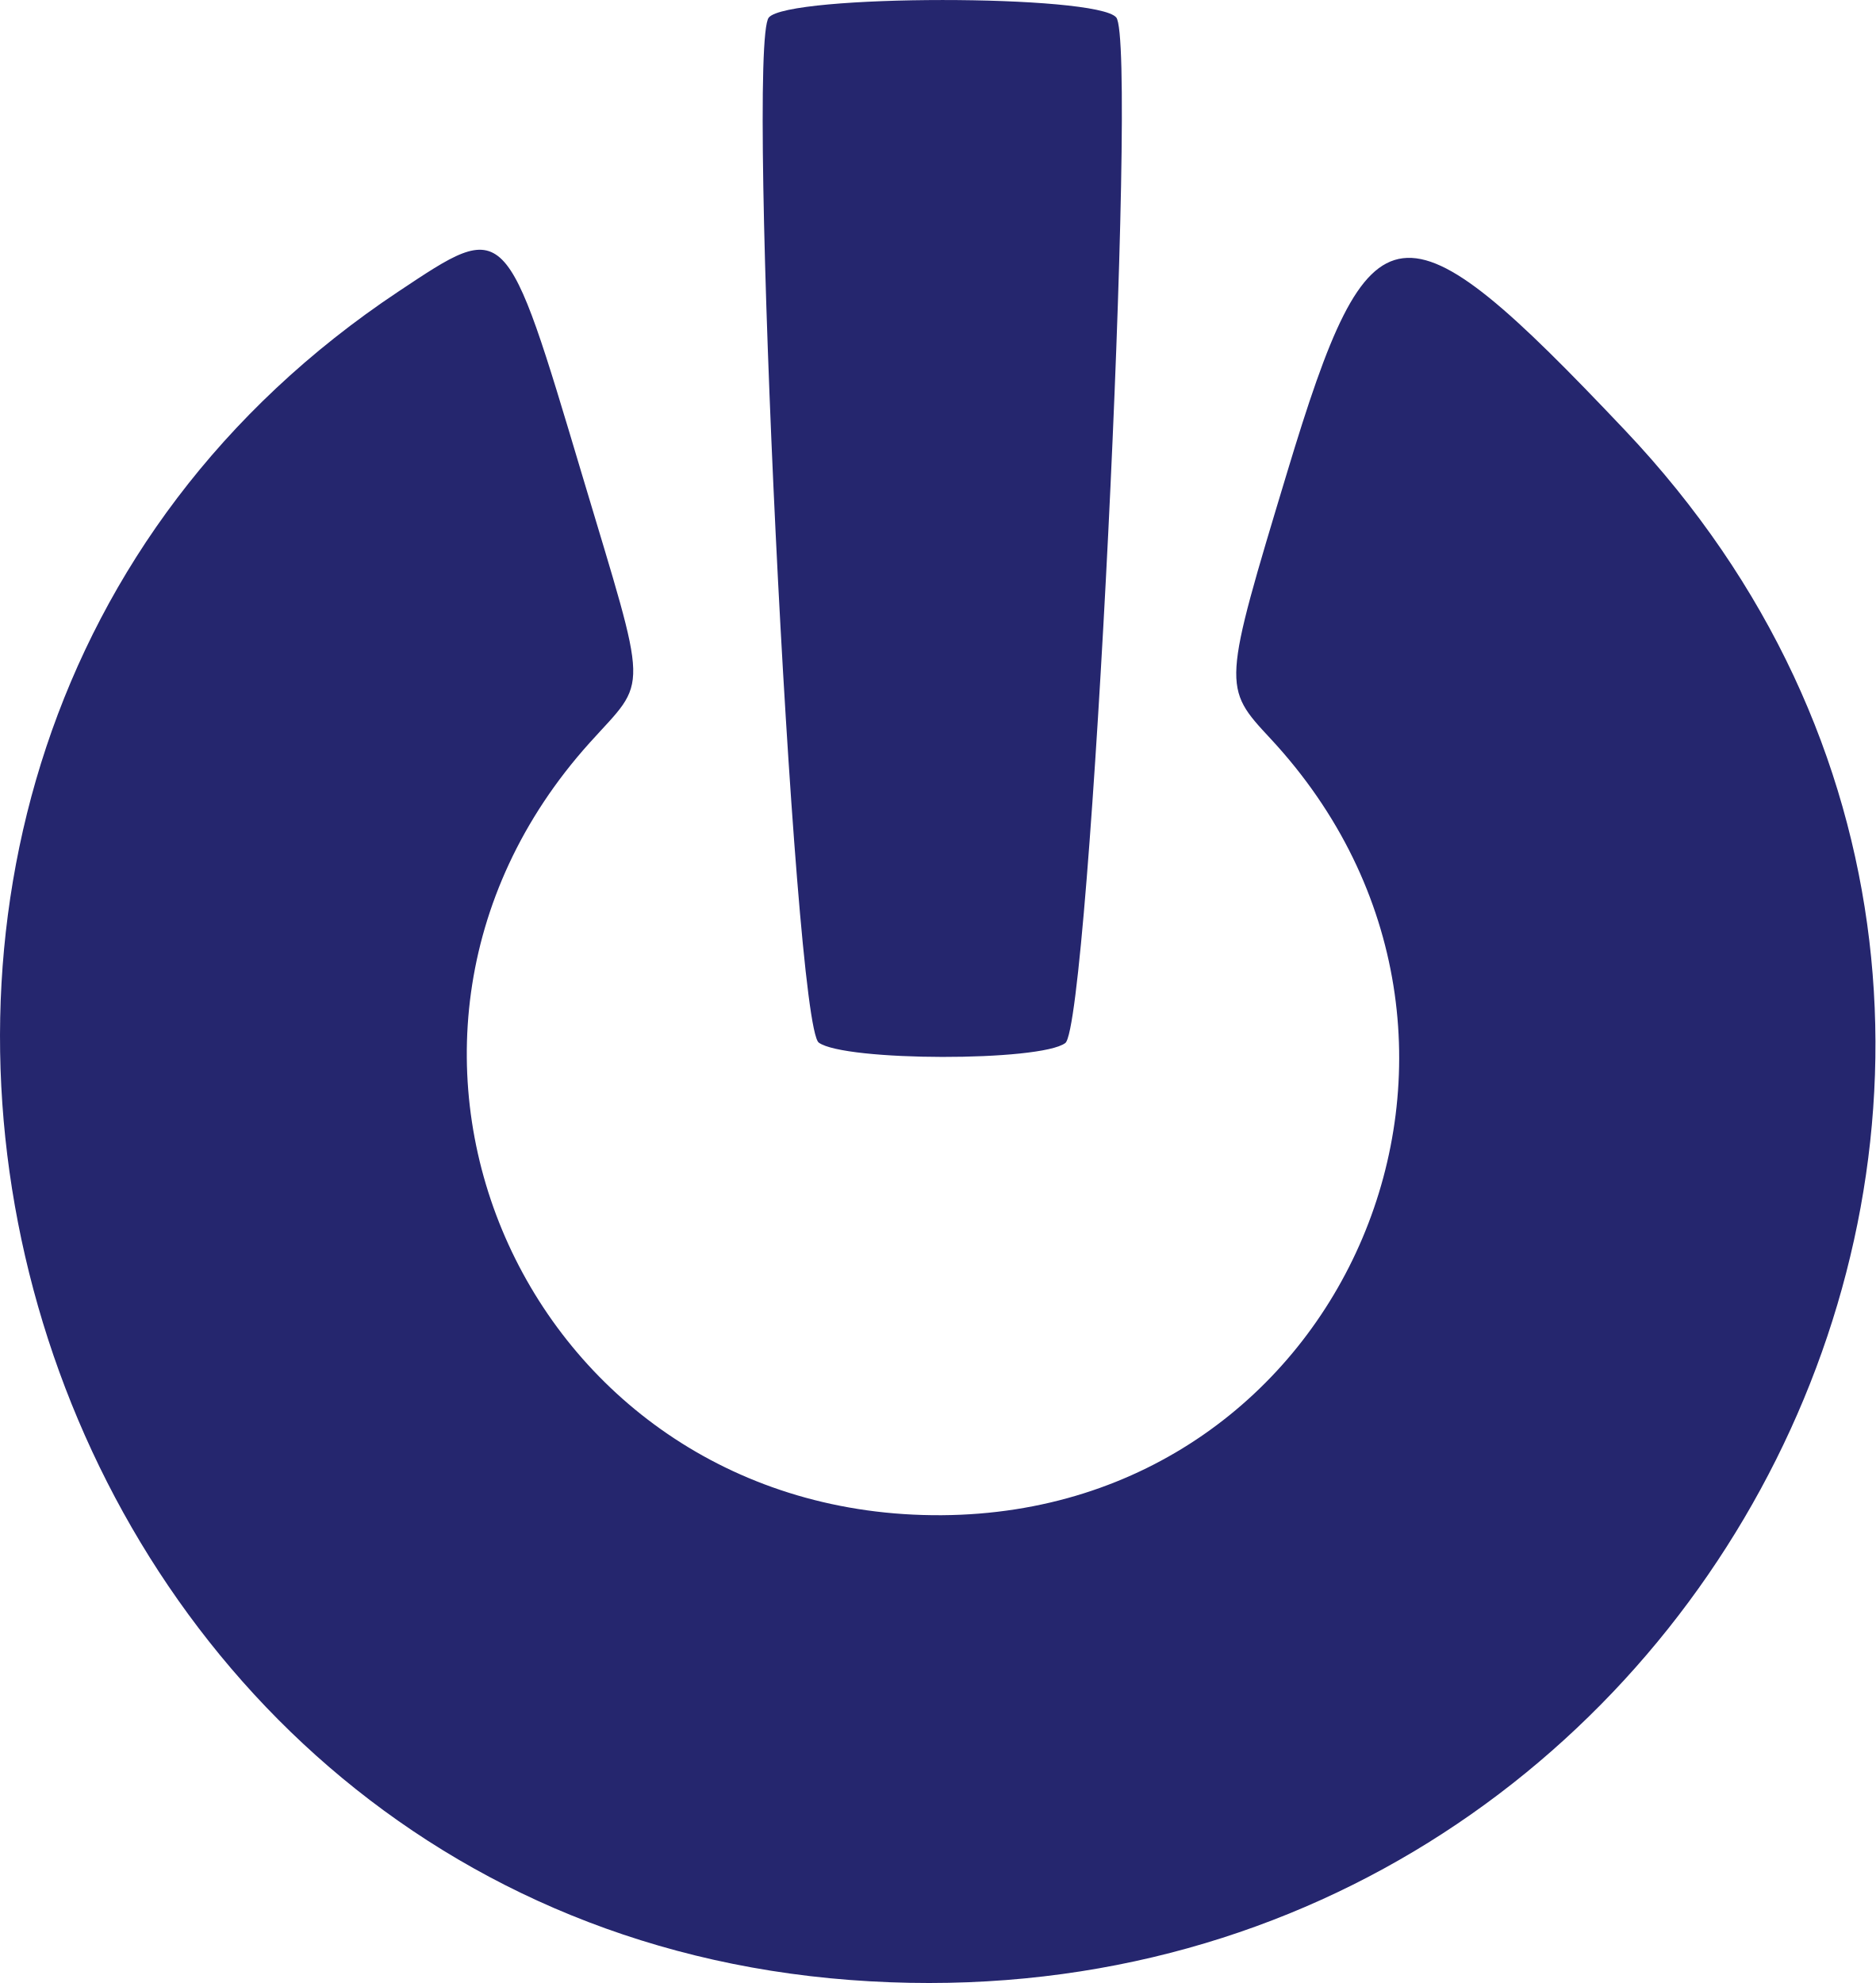
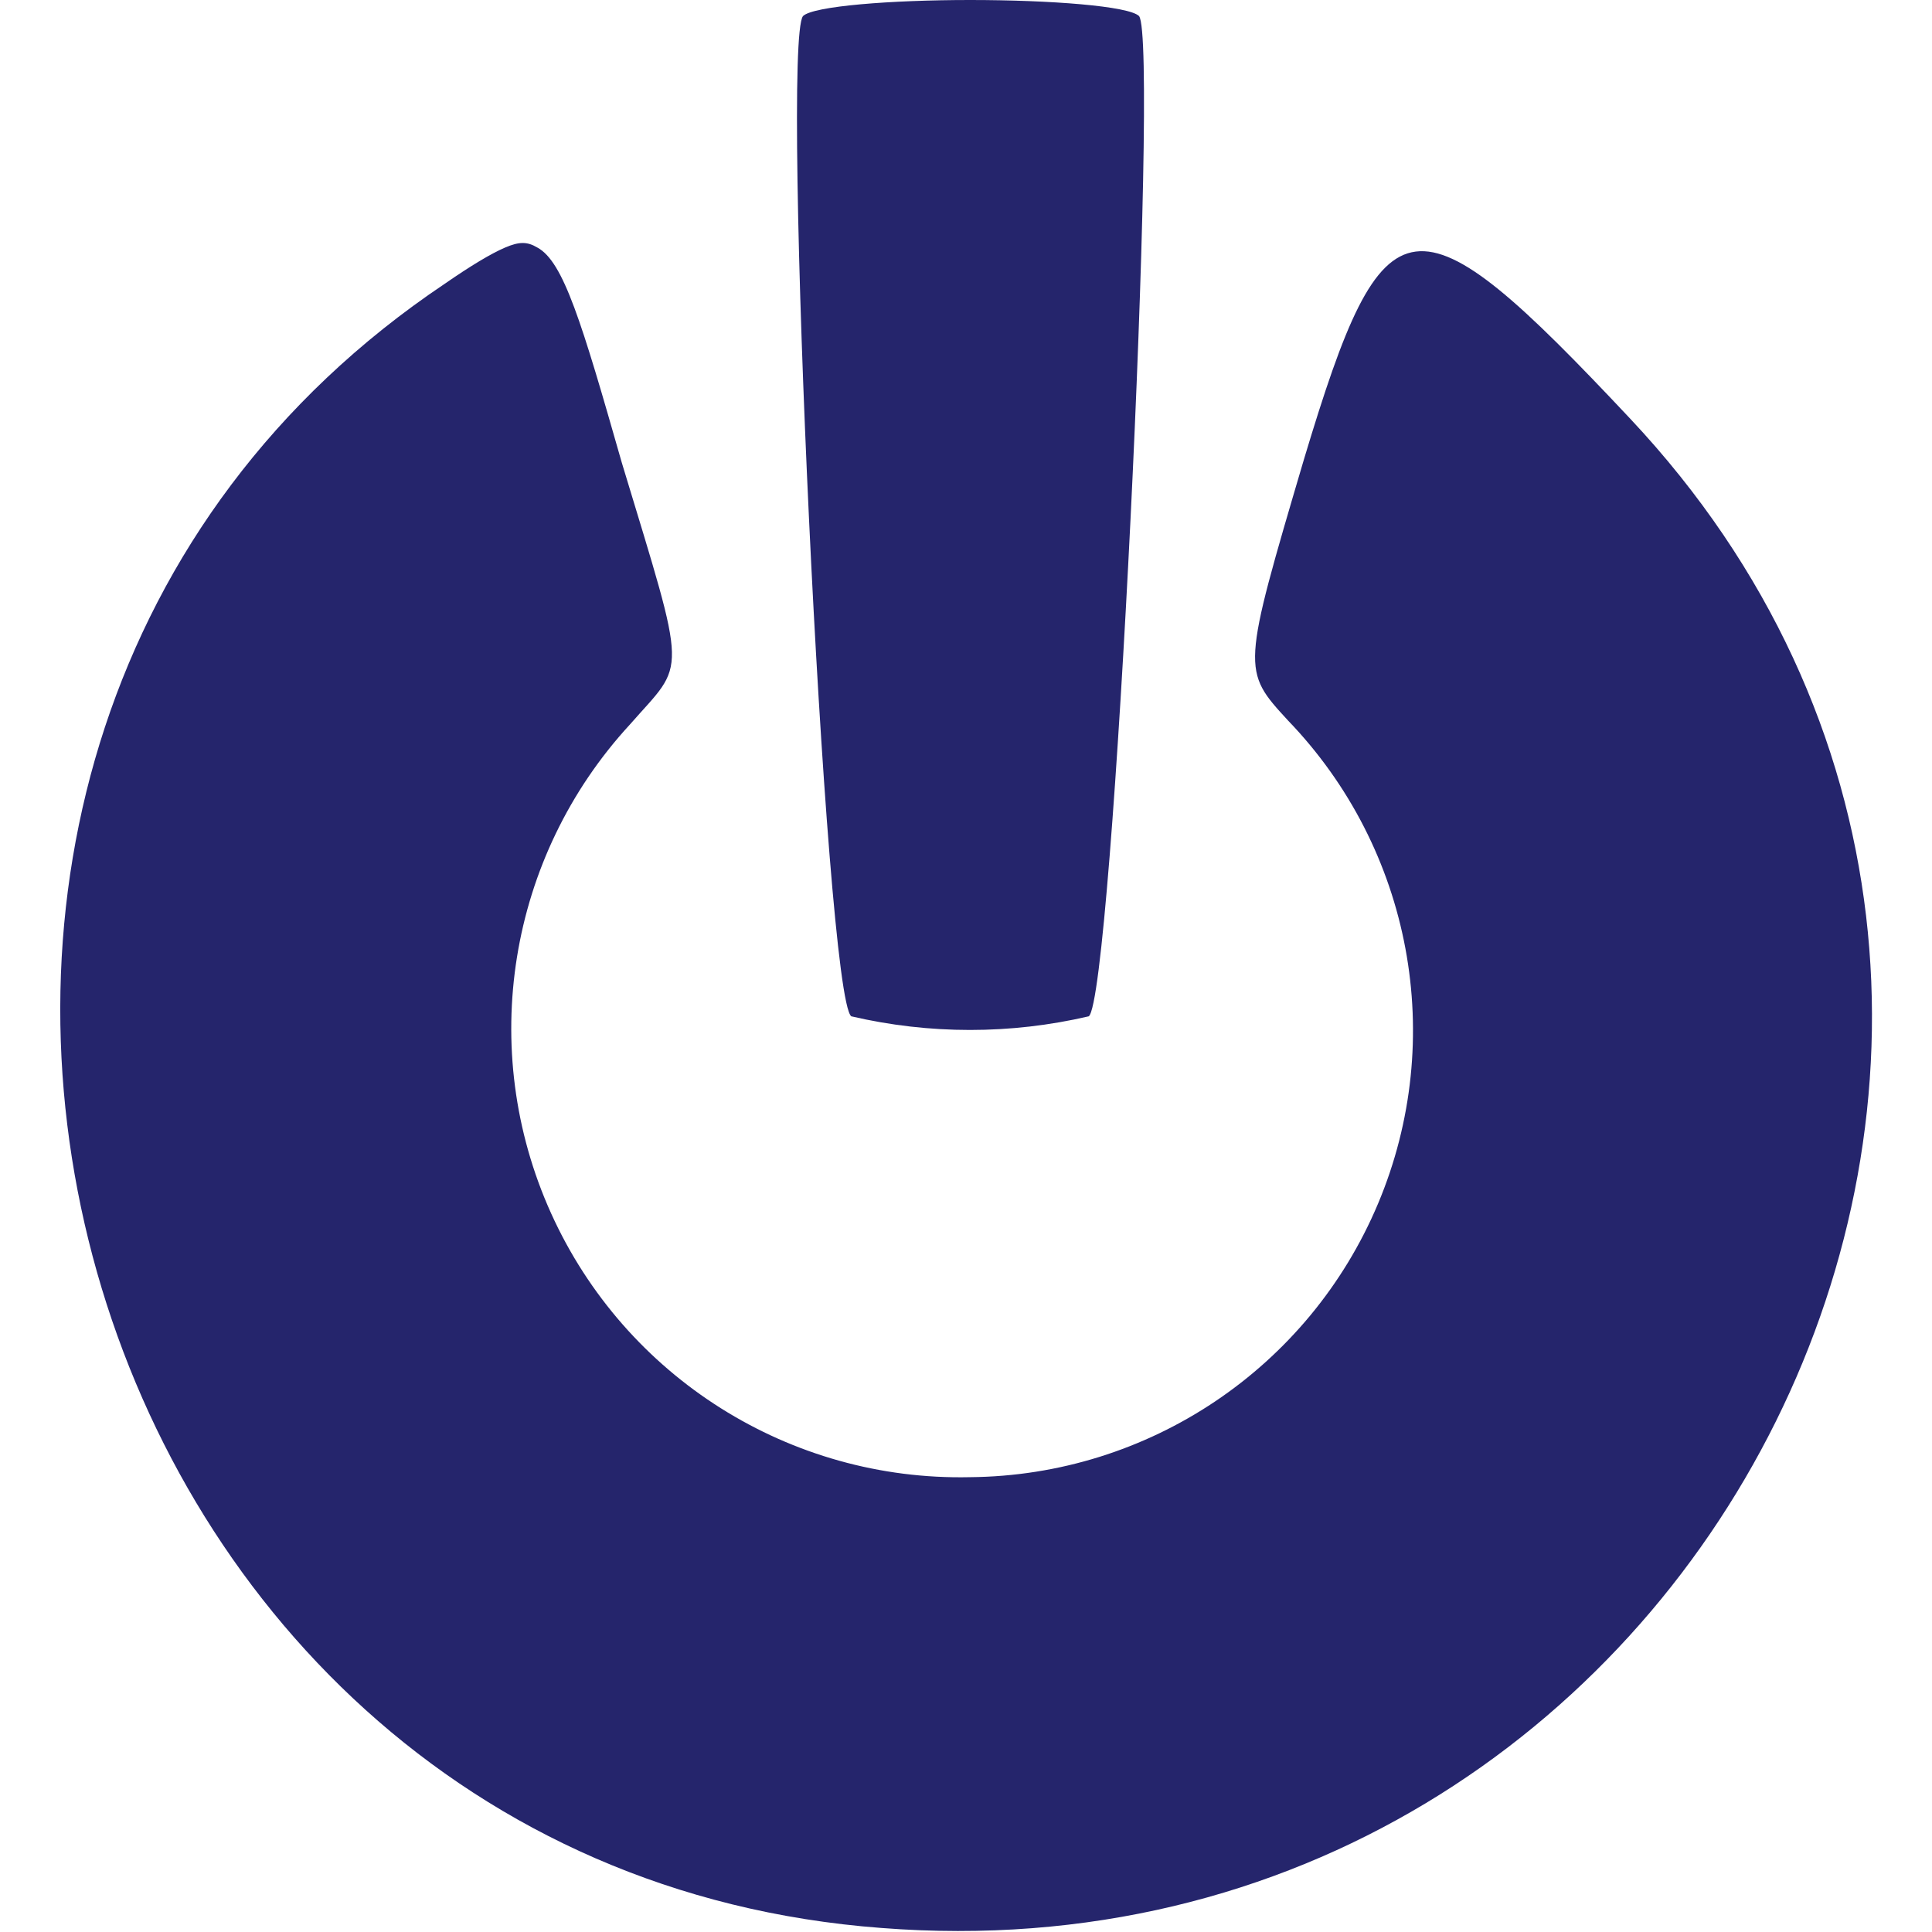
- <svg xmlns="http://www.w3.org/2000/svg" viewBox="0 0 45.62 48.237" version="1.1">
-   <g transform="translate(-91.45408,-104.5082)">
-     <path fill="#25266e" d="m 112.132,152.672 c -20.924,-1.59 -28.386,-29.497 -10.984,-41.074 2.637,-1.754 2.596,-1.795 4.472,4.484 1.627,5.443 1.612,4.898 0.173,6.499 -6.666,7.414 -1.449,18.85 8.569,18.785 9.868,-0.065 14.758,-11.622 7.994,-18.893 -1.169,-1.256 -1.169,-1.256 0.409,-6.482 2.029,-6.723 2.732,-6.81 8.219,-1.013 14.127,14.924 1.948,39.275 -18.853,37.694 z m -0.762,-22.802 c -0.615,-0.45 -1.776,-24.261 -1.216,-24.935 0.471,-0.567 7.981,-0.569 8.452,-0.002 0.538,0.649 -0.646,24.503 -1.239,24.947 -0.609,0.456 -5.37,0.449 -5.997,-0.01 z" />
-   </g>
+ <svg xmlns="http://www.w3.org/2000/svg" width="96" height="96">
+   <path fill="#25256C" d="M26.7 12.3C28 13 28.9 16 30.9 23c3.3 10.9 3.2 9.8.4 13a22.3 22.3 0 0 0 16.9 37.4A22.2 22.2 0 0 0 64 35.8c-2.3-2.5-2.3-2.5.8-13 4-13.3 5.4-13.5 16.2-2 27.9 29.7 3.8 78.2-37.2 75-41.3-3.1-56-58.7-21.7-81.7 1.3-.9 2.3-1.5 3-1.8.7-.3 1.1-.3 1.6 0ZM48.2 0c4 0 7.9.3 8.4.8 1 1.3-1.3 48.8-2.5 49.7a26 26 0 0 1-11.8 0C41 49.5 38.8 2.2 39.9.8c.5-.5 4.4-.8 8.3-.8Z" />
</svg>
